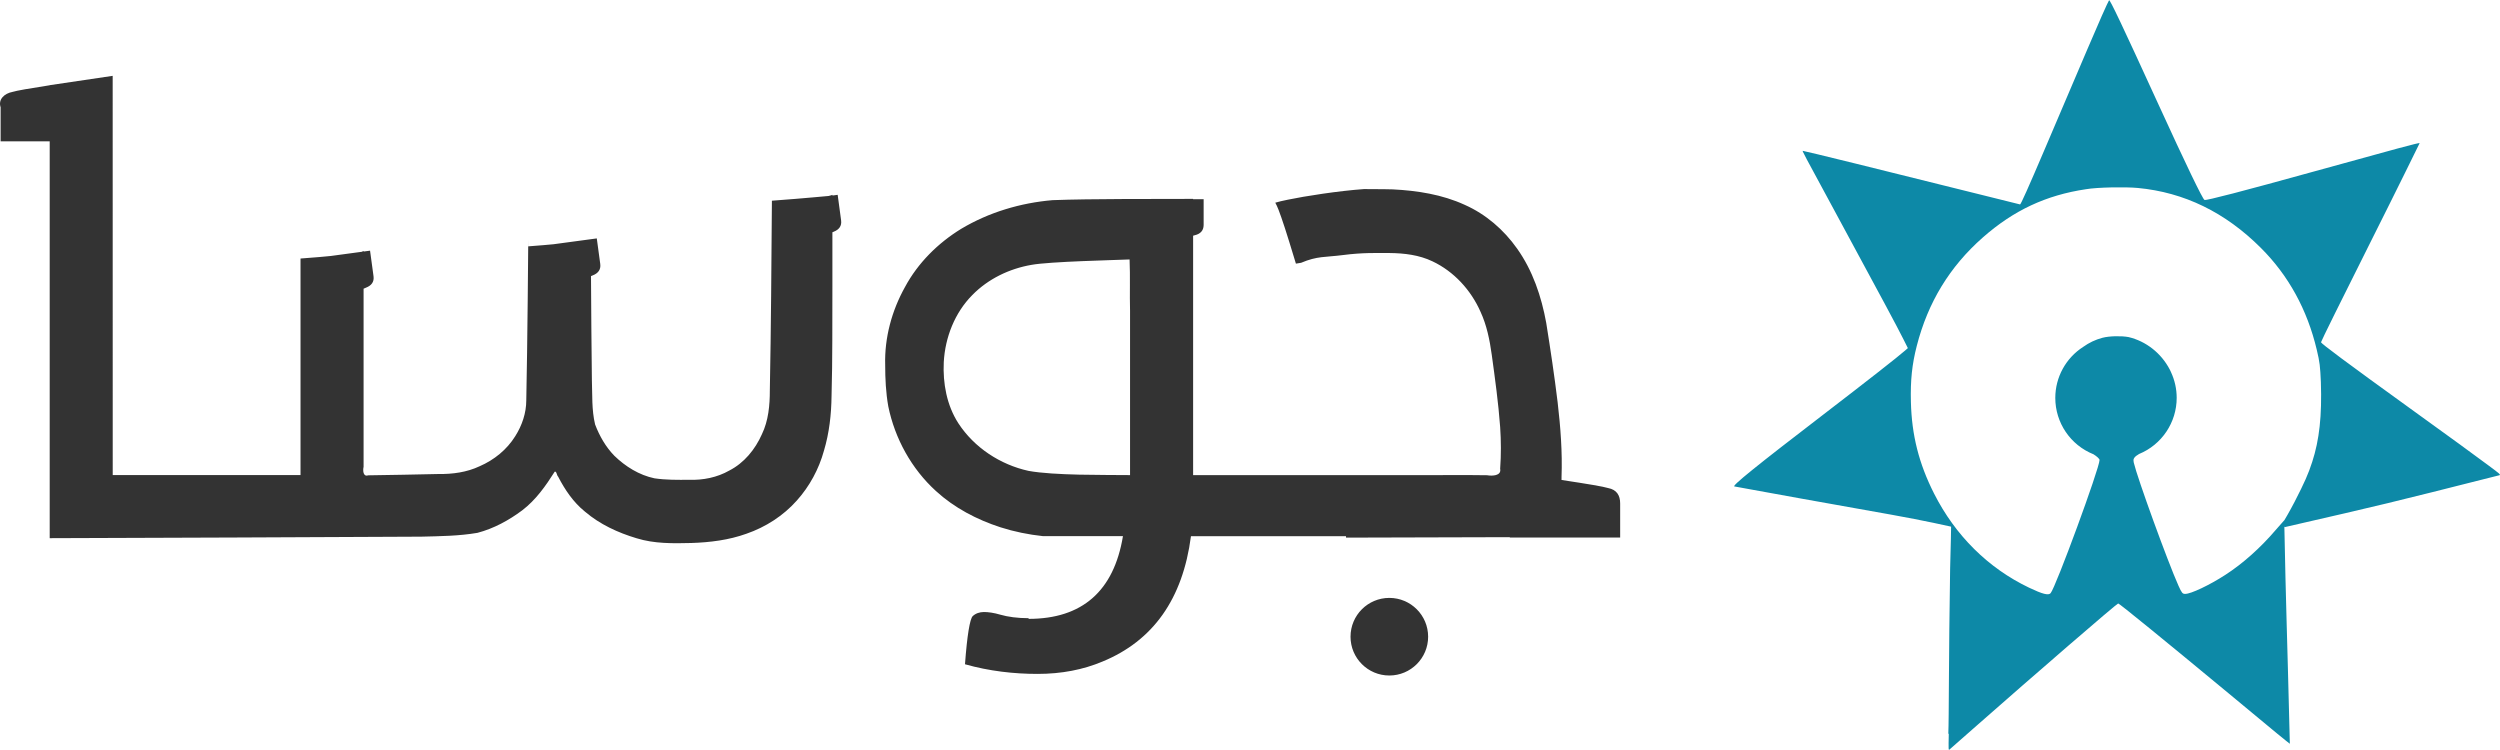
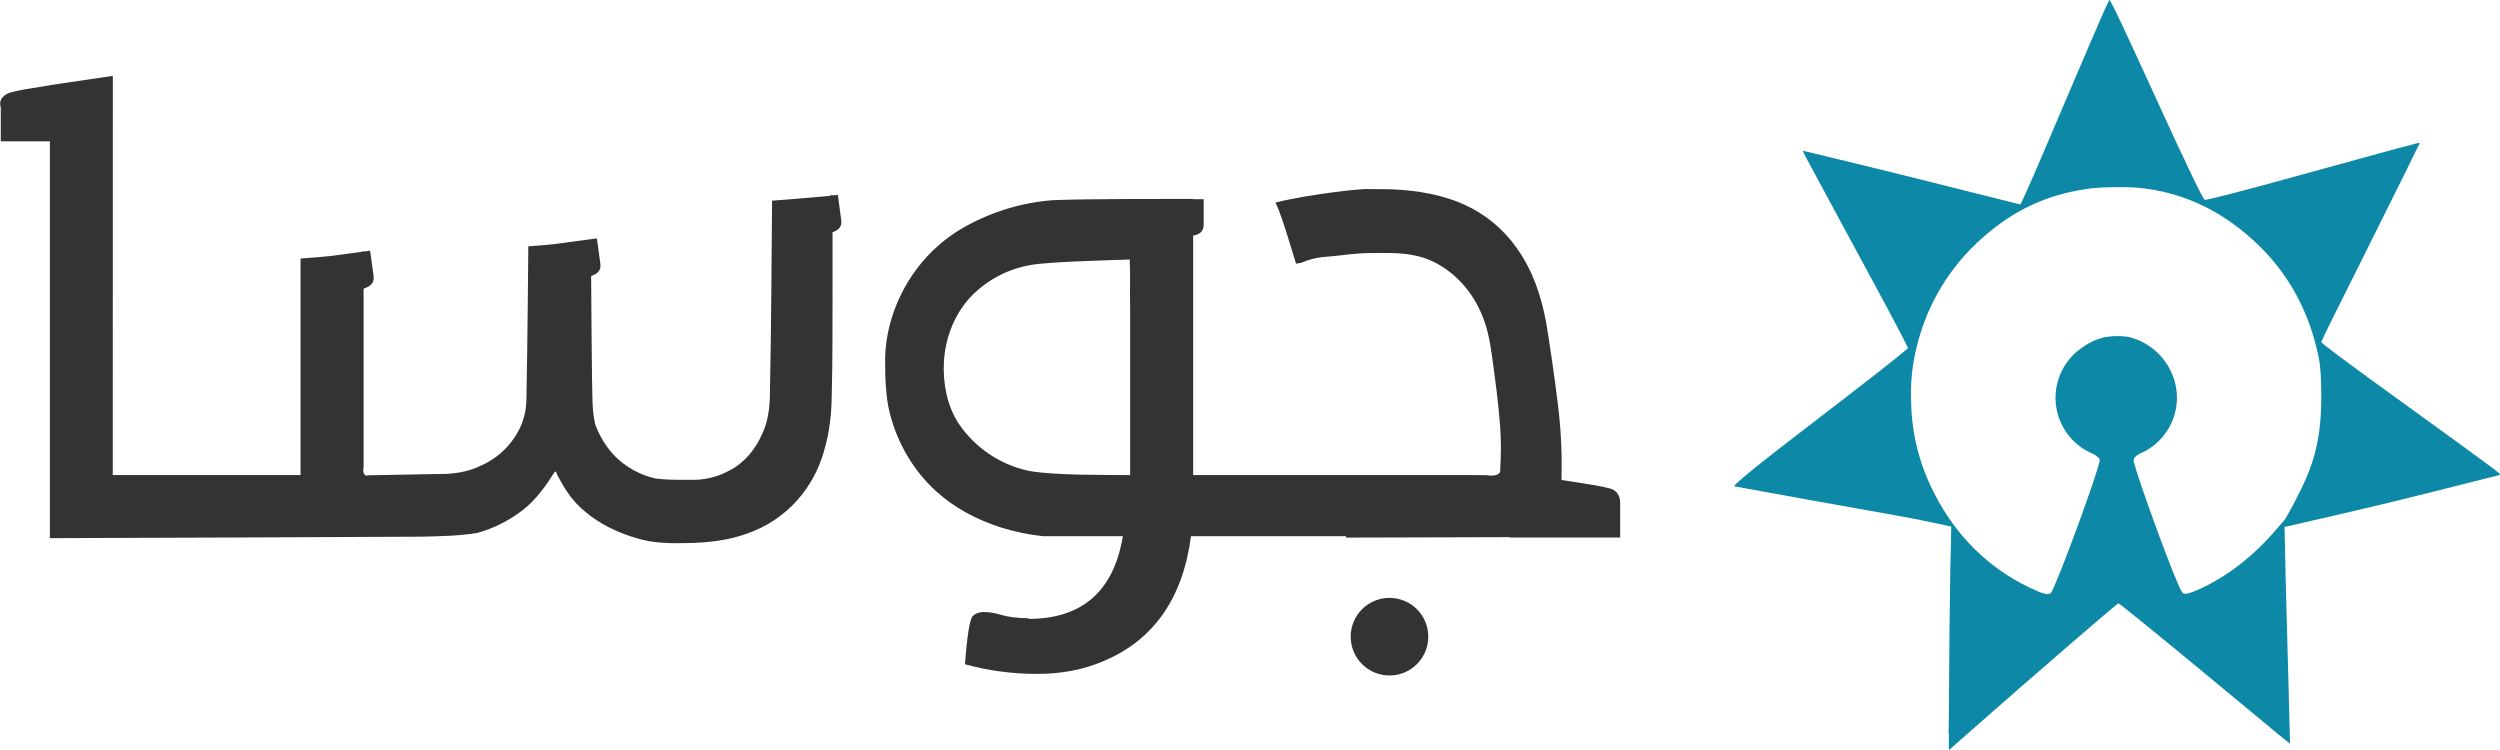
- <svg xmlns="http://www.w3.org/2000/svg" width="132.292mm" height="39.671mm" viewBox="0 0 132.292 39.671" version="1.1" id="svg759252">
-   <defs id="defs759249" />
-   <g id="layer1" transform="translate(13.07088,-206.2473)">
-     <g id="g738403-1" transform="matrix(2.284424,0,0,2.284424,-950.4368,-186.2593)">
-       <g id="g748021-8" transform="matrix(0.9791259,0,0,0.9791259,-600.6205,-58.45592)">
-         <g id="g738403-1-7-1" transform="translate(647.4474,106.9243)">
-           <path id="path1267-5-3-2-3-1-0-4-4-0-6-3-5-1-2" style="fill:#0d89a7;fill-opacity:1;stroke-width:0.007" d="m 434.954,128.26 c -0.008,0.008 -0.087,0.177 -0.175,0.376 -0.15,0.339 -0.309,0.711 -1.36,3.177 -0.369,0.866 -0.556,1.283 -0.573,1.283 -0.003,0 -0.482,-0.12 -1.066,-0.265 -2.14,-0.535 -4.038,-1.002 -4.072,-1.002 -0.02,0 -0.042,-0.042 0.937,1.766 0.917,1.693 1.289,2.387 1.438,2.684 l 0.108,0.216 -0.061,0.054 c -0.174,0.153 -0.91,0.729 -1.924,1.507 -1.605,1.231 -2.2,1.712 -2.117,1.712 0.006,0 0.174,0.03 0.373,0.068 0.505,0.094 1.636,0.297 3.328,0.598 0.792,0.141 1.424,0.285 1.424,0.285 0,0.003 -0.006,0.437 -0.023,0.992 -0.035,2.119 -0.026,3.528 -0.043,3.913 l 0.011,-0.01 c -0.008,0.393 -0.008,0.399 0.019,0.376 0.015,-0.013 0.259,-0.228 0.541,-0.476 1.509,-1.329 3.418,-2.978 3.448,-2.978 0.027,0 1.09,0.866 2.603,2.119 0.481,0.399 1.005,0.833 1.162,0.963 0.158,0.131 0.296,0.238 0.296,0.238 -0.072,-2.92 -0.088,-3.042 -0.133,-5.287 l -0.201,0.228 c -0.361,0.423 -0.78,0.797 -1.194,1.064 -0.374,0.242 -0.811,0.449 -0.948,0.449 -0.064,0 -0.081,-0.022 -0.159,-0.194 -0.257,-0.576 -0.971,-2.543 -1.057,-2.91 -0.012,-0.071 -0.01,-0.083 0.017,-0.122 0.016,-0.023 0.064,-0.06 0.108,-0.084 0.538,-0.221 0.89,-0.746 0.89,-1.328 2e-5,-0.21 -0.046,-0.418 -0.135,-0.609 v -0.001 c -0.009,-0.022 -0.019,-0.042 -0.03,-0.062 -0.202,-0.387 -0.561,-0.668 -0.974,-0.766 -0.168,-0.031 -0.452,-0.027 -0.618,0.017 -0.163,0.043 -0.317,0.116 -0.455,0.215 -0.411,0.264 -0.66,0.719 -0.66,1.207 -1e-5,0.588 0.358,1.116 0.904,1.334 0.078,0.048 0.143,0.107 0.143,0.135 0,0.192 -1.038,3.017 -1.158,3.151 -0.052,0.058 -0.189,0.022 -0.509,-0.13 -0.967,-0.462 -1.744,-1.232 -2.248,-2.227 -0.359,-0.709 -0.529,-1.383 -0.548,-2.168 -0.013,-0.515 0.027,-0.89 0.139,-1.326 0.264,-1.029 0.779,-1.875 1.562,-2.564 0.729,-0.642 1.495,-1.001 2.441,-1.142 0.266,-0.047 0.938,-0.057 1.223,-0.03 1.1,0.103 2.072,0.576 2.916,1.42 0.652,0.651 1.095,1.458 1.32,2.404 0.074,0.306 0.081,0.4 0.098,0.765 0.027,0.799 -0.035,1.37 -0.205,1.893 -0.093,0.287 -0.181,0.485 -0.412,0.935 -0.132,0.256 -0.251,0.451 -0.251,0.451 0,0 -0.014,0.16 0.019,0.155 2.387,-0.548 2.384,-0.547 5.075,-1.227 0.03,-0.011 0.003,-0.036 -0.251,-0.224 -0.415,-0.308 -0.812,-0.597 -1.779,-1.295 -1.669,-1.204 -2.176,-1.587 -2.193,-1.626 -0.003,-0.015 0.524,-1.079 1.169,-2.365 0.646,-1.286 1.165,-2.347 1.165,-2.347 -0.013,-0.013 -0.554,0.132 -2.48,0.666 -1.712,0.474 -2.566,0.696 -2.61,0.679 -0.043,-0.017 -0.44,-0.84 -1.106,-2.296 -0.858,-1.876 -1.131,-2.448 -1.151,-2.428 z" />
+ <svg xmlns="http://www.w3.org/2000/svg" id="svg759252" width="500" height="149.937" version="1.1" viewBox="0 0 132.292 39.671">
+   <g id="layer1" transform="translate(13.07 -206.247)">
+     <g id="g738403-1" transform="translate(-950.437 -186.26) scale(2.28442)">
+       <g id="g748021-8" transform="translate(-600.62 -58.456) scale(.97913)">
+         <g id="g738403-1-7-1" transform="translate(647.447 106.924)">
+           <path id="path1267-5-3-2-3-1-0-4-4-0-6-3-5-1-2" d="M434.954 128.26a5.937 5.937 0 0 0-.175.376c-.15.34-.31.711-1.36 3.176-.37.866-.556 1.283-.573 1.283l-1.066-.265a305.72 305.72 0 0 0-4.071-1.003c-.02 0-.042-.042.937 1.766.917 1.693 1.289 2.387 1.438 2.684l.108.216-.061.054c-.174.153-.91.73-1.924 1.507-1.606 1.23-2.2 1.712-2.118 1.712a623.263 623.263 0 0 0 3.701.666c.793.14 1.424.285 1.424.285 0 .003-.006.437-.022.992-.035 2.119-.026 3.528-.043 3.913l.011-.01c-.008.393-.008.4.019.376l.54-.476c1.51-1.329 3.42-2.979 3.45-2.979.026 0 1.09.866 2.602 2.12l1.162.963c.158.13.296.237.296.237-.072-2.92-.088-3.042-.133-5.287l-.201.228a5.67 5.67 0 0 1-1.194 1.064c-.374.242-.81.449-.947.449-.064 0-.081-.022-.159-.195-.257-.576-.97-2.542-1.057-2.91-.012-.07-.01-.082.017-.121a.389.389 0 0 1 .108-.084 1.436 1.436 0 0 0 .755-1.937 1.498 1.498 0 0 0-1.004-.829 1.712 1.712 0 0 0-.618.017 1.407 1.407 0 0 0-.455.214 1.436 1.436 0 0 0 .244 2.542c.079.047.143.106.143.134 0 .193-1.038 3.018-1.158 3.15-.052.059-.19.023-.509-.13-.967-.462-1.743-1.23-2.248-2.227a4.846 4.846 0 0 1-.548-2.167 4.49 4.49 0 0 1 .139-1.326 4.969 4.969 0 0 1 1.562-2.564c.729-.643 1.495-1 2.44-1.143.267-.047.94-.057 1.224-.03 1.1.103 2.071.577 2.915 1.42.652.652 1.095 1.458 1.32 2.404.075.306.081.4.098.765.027.799-.035 1.37-.205 1.892-.093.287-.18.485-.411.936-.132.256-.251.45-.251.45s-.014.16.019.156c2.386-.549 2.384-.548 5.075-1.228.03-.01.003-.036-.251-.224-.415-.308-.812-.597-1.779-1.295-1.669-1.205-2.176-1.587-2.193-1.626-.003-.015.524-1.079 1.17-2.365.645-1.286 1.164-2.347 1.164-2.347-.013-.012-.554.133-2.48.666-1.712.474-2.565.696-2.61.68-.043-.017-.44-.84-1.106-2.297-.857-1.876-1.13-2.448-1.15-2.428z" style="fill:#0d89a7;fill-opacity:1;stroke-width:.007" />
        </g>
-         <path id="path8821-6-7-8-7-7-6-9" style="font-style:normal;font-variant:normal;font-weight:normal;font-stretch:normal;font-size:40px;line-height:38.967px;font-family:Aleo;-inkscape-font-specification:Aleo;letter-spacing:0px;word-spacing:0px;fill:#333333;fill-opacity:1;stroke:none;stroke-width:0.881px;stroke-linecap:butt;stroke-linejoin:miter;stroke-opacity:1" d="m 1035.168,236.978 -1.49,0.221 v 0.002 c -0.483,0.075 -0.783,0.127 -0.876,0.156 -0.203,0.038 -0.347,0.183 -0.285,0.365 v 0.806 h 1.161 v 3.549 5.839 c 2.474,-0.01 6.318,-0.02 8.792,-0.036 0.443,-0.011 0.888,-0.015 1.327,-0.09 0.385,-0.101 0.742,-0.295 1.06,-0.533 0.321,-0.244 0.556,-0.578 0.769,-0.915 0.046,-0.014 0.047,0.09 0.08,0.117 0.16,0.31 0.36,0.607 0.634,0.828 0.352,0.301 0.781,0.499 1.223,0.631 0.418,0.13 0.862,0.123 1.295,0.112 0.441,-0.014 0.886,-0.069 1.303,-0.219 0.454,-0.157 0.873,-0.425 1.193,-0.786 0.302,-0.337 0.522,-0.745 0.642,-1.181 0.125,-0.419 0.174,-0.856 0.179,-1.292 0.025,-0.868 0.016,-1.736 0.02,-2.605 v -1.268 l 0.031,-0.013 c 0.124,-0.048 0.194,-0.134 0.175,-0.27 l -0.081,-0.603 -0.124,0.017 v -0.016 0 c 0,0 -0.056,0.02 -0.089,0.026 -0.031,0 -0.469,0.048 -1.343,0.112 -0.012,1.494 -0.02,2.989 -0.049,4.483 0,0.355 -0.032,0.72 -0.188,1.043 -0.158,0.357 -0.42,0.679 -0.771,0.858 -0.287,0.164 -0.622,0.23 -0.951,0.219 -0.273,0.002 -0.548,0.005 -0.819,-0.035 -0.362,-0.076 -0.688,-0.279 -0.951,-0.535 -0.203,-0.209 -0.351,-0.468 -0.454,-0.74 -0.083,-0.345 -0.063,-0.703 -0.076,-1.055 -0.011,-0.818 -0.015,-1.636 -0.021,-2.454 l 0.043,-0.018 c 0.124,-0.048 0.194,-0.134 0.176,-0.27 l -0.082,-0.604 -1.023,0.138 c -0.219,0.019 -0.209,0.021 -0.598,0.05 v -0.161 0 c 0,0 -0.019,2.536 -0.047,3.804 0,0.301 -0.101,0.596 -0.261,0.848 -0.197,0.318 -0.5,0.563 -0.842,0.711 -0.304,0.144 -0.645,0.189 -0.978,0.184 -0.553,0.013 -1.106,0.023 -1.659,0.031 -0.124,0.042 -0.128,-0.122 -0.109,-0.201 v -4.214 l 0.06,-0.026 c 0.124,-0.048 0.194,-0.134 0.175,-0.27 l -0.082,-0.604 -0.153,0.021 v -0.011 h -0.011 c -0.011,0.007 -0.019,0.01 -0.027,0.016 l -0.74,0.1 c -0.22,0.02 -0.25,0.026 -0.714,0.06 v 5.123 h -4.443 z m 29.603,2.679 c -0.604,0.043 -1.399,0.167 -1.8,0.251 -0.126,0.025 -0.219,0.048 -0.298,0.071 0.014,0.023 0.026,0.048 0.038,0.076 0.035,0.068 0.143,0.364 0.295,0.859 0.066,0.213 0.116,0.378 0.155,0.507 0.044,-0.008 0.069,-0.012 0.122,-0.02 0.388,-0.164 0.568,-0.128 0.991,-0.183 0.46,-0.06 0.805,-0.049 1.109,-0.048 0.344,0.004 0.695,0.046 1.008,0.196 0.509,0.24 0.911,0.681 1.137,1.193 0.148,0.32 0.218,0.669 0.266,1.017 0.078,0.569 0.157,1.138 0.199,1.71 0.022,0.328 0.024,0.658 0,0.987 0.036,0.172 -0.195,0.174 -0.309,0.154 -0.487,-0.008 -0.974,-1.1e-4 -1.46,-0.003 h -5.495 v -5.664 l 0.039,-0.011 c 0.129,-0.03 0.21,-0.107 0.21,-0.244 v -0.609 h -0.25 v -0.007 c -0.925,0.004 -2.399,-0.005 -3.323,0.03 -0.759,0.064 -1.509,0.288 -2.164,0.679 -0.549,0.337 -1.023,0.807 -1.329,1.377 -0.312,0.559 -0.486,1.2 -0.468,1.842 0,0.328 0.016,0.657 0.073,0.98 0.156,0.762 0.55,1.478 1.127,2.003 0.434,0.398 0.968,0.677 1.526,0.858 0.328,0.105 0.666,0.173 1.008,0.21 h 1.891 c -0.215,1.301 -0.965,1.957 -2.232,1.957 v -0.016 c -0.264,0 -0.496,-0.033 -0.661,-0.081 -0.165,-0.049 -0.297,-0.065 -0.397,-0.065 -0.1,0 -0.198,0.033 -0.265,0.098 -0.066,0.065 -0.132,0.455 -0.182,1.138 0.578,0.163 1.157,0.228 1.718,0.228 0.562,0 1.074,-0.098 1.537,-0.293 1.194,-0.492 1.897,-1.477 2.091,-2.965 h 3.668 v 0.034 l 3.877,-0.011 -0.011,0.009 h 2.62 v -0.806 c 0,-0.192 -0.081,-0.326 -0.285,-0.365 -0.107,-0.034 -0.485,-0.098 -1.102,-0.191 v -0.067 c 0.022,-0.591 -0.024,-1.183 -0.092,-1.769 -0.076,-0.629 -0.17,-1.255 -0.27,-1.88 -0.113,-0.623 -0.32,-1.24 -0.69,-1.759 -0.313,-0.444 -0.739,-0.813 -1.238,-1.034 -0.533,-0.245 -1.123,-0.337 -1.704,-0.366 -0.069,-0.003 -0.138,-0.004 -0.207,-0.004 -0.069,-3e-5 -0.407,-0.004 -0.477,-0.003 z m -5.545,1.666 c 0.017,0.406 0,0.813 0.011,1.22 v 3.881 c -0.618,-0.007 -1.79,0.011 -2.401,-0.1 -0.67,-0.147 -1.286,-0.551 -1.662,-1.128 -0.274,-0.426 -0.368,-0.945 -0.344,-1.445 0.032,-0.586 0.26,-1.169 0.676,-1.588 0.373,-0.381 0.875,-0.623 1.398,-0.713 0.424,-0.079 2.016,-0.114 2.324,-0.128 z m 6.145,8.006 c -0.507,-4e-5 -0.918,0.411 -0.918,0.918 0,0.507 0.411,0.918 0.918,0.918 0.507,-2e-5 0.918,-0.411 0.918,-0.918 -10e-5,-0.507 -0.411,-0.918 -0.918,-0.918 z" />
+         <path id="path8821-6-7-8-7-7-6-9" d="m1035.168 236.978-1.49.22v.003c-.483.075-.783.127-.876.156-.204.039-.347.183-.285.365v.805h1.161v9.388c2.474-.01 6.318-.02 8.792-.035.443-.011.889-.016 1.327-.09a3.11 3.11 0 0 0 1.06-.533c.32-.244.555-.578.768-.916.046-.014.047.09.08.118.16.31.36.607.634.827.353.302.781.5 1.223.631.419.13.862.123 1.296.112.44-.013.885-.068 1.303-.218a2.835 2.835 0 0 0 1.193-.786c.302-.337.522-.745.642-1.181.125-.419.175-.856.179-1.292.025-.868.016-1.736.02-2.605v-1.268l.03-.013c.125-.048.195-.134.176-.27l-.08-.603-.125.016v-.016s-.056.02-.089.026c-.03 0-.469.048-1.343.112-.012 1.494-.02 2.988-.049 4.482 0 .355-.032.72-.188 1.044-.158.357-.42.679-.771.858a1.8 1.8 0 0 1-.951.219c-.273.002-.549.005-.82-.035a1.97 1.97 0 0 1-.95-.535 2.145 2.145 0 0 1-.454-.74c-.083-.345-.063-.703-.076-1.055-.011-.818-.015-1.636-.021-2.454l.043-.019c.124-.047.193-.133.175-.27l-.082-.603-1.023.138c-.22.02-.209.022-.598.05v-.16s-.02 2.535-.047 3.803a1.6 1.6 0 0 1-.261.848 1.85 1.85 0 0 1-.843.71c-.304.145-.644.19-.978.185-.553.012-1.106.023-1.66.031-.123.042-.128-.122-.109-.2v-4.214l.06-.026c.124-.048.194-.134.176-.27l-.082-.604-.154.021v-.01h-.01l-.028.015-.74.1c-.219.02-.25.026-.714.06v5.123h-4.443zm29.603 2.678c-.605.043-1.4.167-1.801.252a3.492 3.492 0 0 0-.298.07.6.6 0 0 1 .038.077c.035.068.143.364.295.859l.155.507.122-.02c.388-.164.568-.128.99-.183.46-.06.805-.05 1.11-.048.343.004.694.046 1.007.196.509.24.911.681 1.137 1.193.148.32.219.67.266 1.017.078.569.157 1.138.198 1.71.022.329.024.659 0 .987.036.172-.195.174-.309.153-.486-.008-.973 0-1.46-.003h-5.495v-5.663l.04-.011c.128-.03.209-.107.209-.244v-.609h-.25v-.007c-.925.004-2.399-.005-3.323.03a5.062 5.062 0 0 0-2.165.68 3.692 3.692 0 0 0-1.329 1.376c-.312.56-.486 1.2-.468 1.842 0 .328.016.657.073.98.157.763.55 1.479 1.127 2.003.434.399.967.677 1.525.858a5.13 5.13 0 0 0 1.008.21h1.89c-.214 1.301-.964 1.957-2.231 1.957v-.016c-.265 0-.496-.033-.661-.082a1.417 1.417 0 0 0-.397-.065c-.1 0-.198.033-.264.098s-.132.455-.182 1.138a6.327 6.327 0 0 0 1.718.228c.562 0 1.075-.098 1.537-.293 1.194-.492 1.897-1.477 2.092-2.965h3.668v.034l3.877-.011-.011.009h2.62v-.806c0-.192-.081-.326-.285-.365-.107-.033-.485-.097-1.103-.19v-.068a11.632 11.632 0 0 0-.092-1.77 48.96 48.96 0 0 0-.27-1.88c-.113-.622-.32-1.24-.69-1.759a3.044 3.044 0 0 0-1.237-1.033c-.533-.245-1.123-.338-1.705-.366a4.764 4.764 0 0 0-.207-.004c-.069 0-.407-.004-.477-.003zm-5.545 1.666c.017.407 0 .813.01 1.22v3.881c-.618-.007-1.79.011-2.4-.1a2.68 2.68 0 0 1-1.663-1.127c-.273-.426-.368-.945-.344-1.445.032-.586.26-1.169.676-1.588a2.567 2.567 0 0 1 1.398-.713c.425-.078 2.016-.114 2.325-.128zm6.145 8.006a.918.918 0 1 0 0 1.836.918.918 0 0 0 0-1.836z" style="font-style:normal;font-variant:normal;font-weight:400;font-stretch:normal;font-size:40px;line-height:38.967px;font-family:Aleo;-inkscape-font-specification:Aleo;letter-spacing:0;word-spacing:0;fill:#333;fill-opacity:1;stroke:none;stroke-width:.881px;stroke-linecap:butt;stroke-linejoin:miter;stroke-opacity:1" />
      </g>
    </g>
  </g>
</svg>
